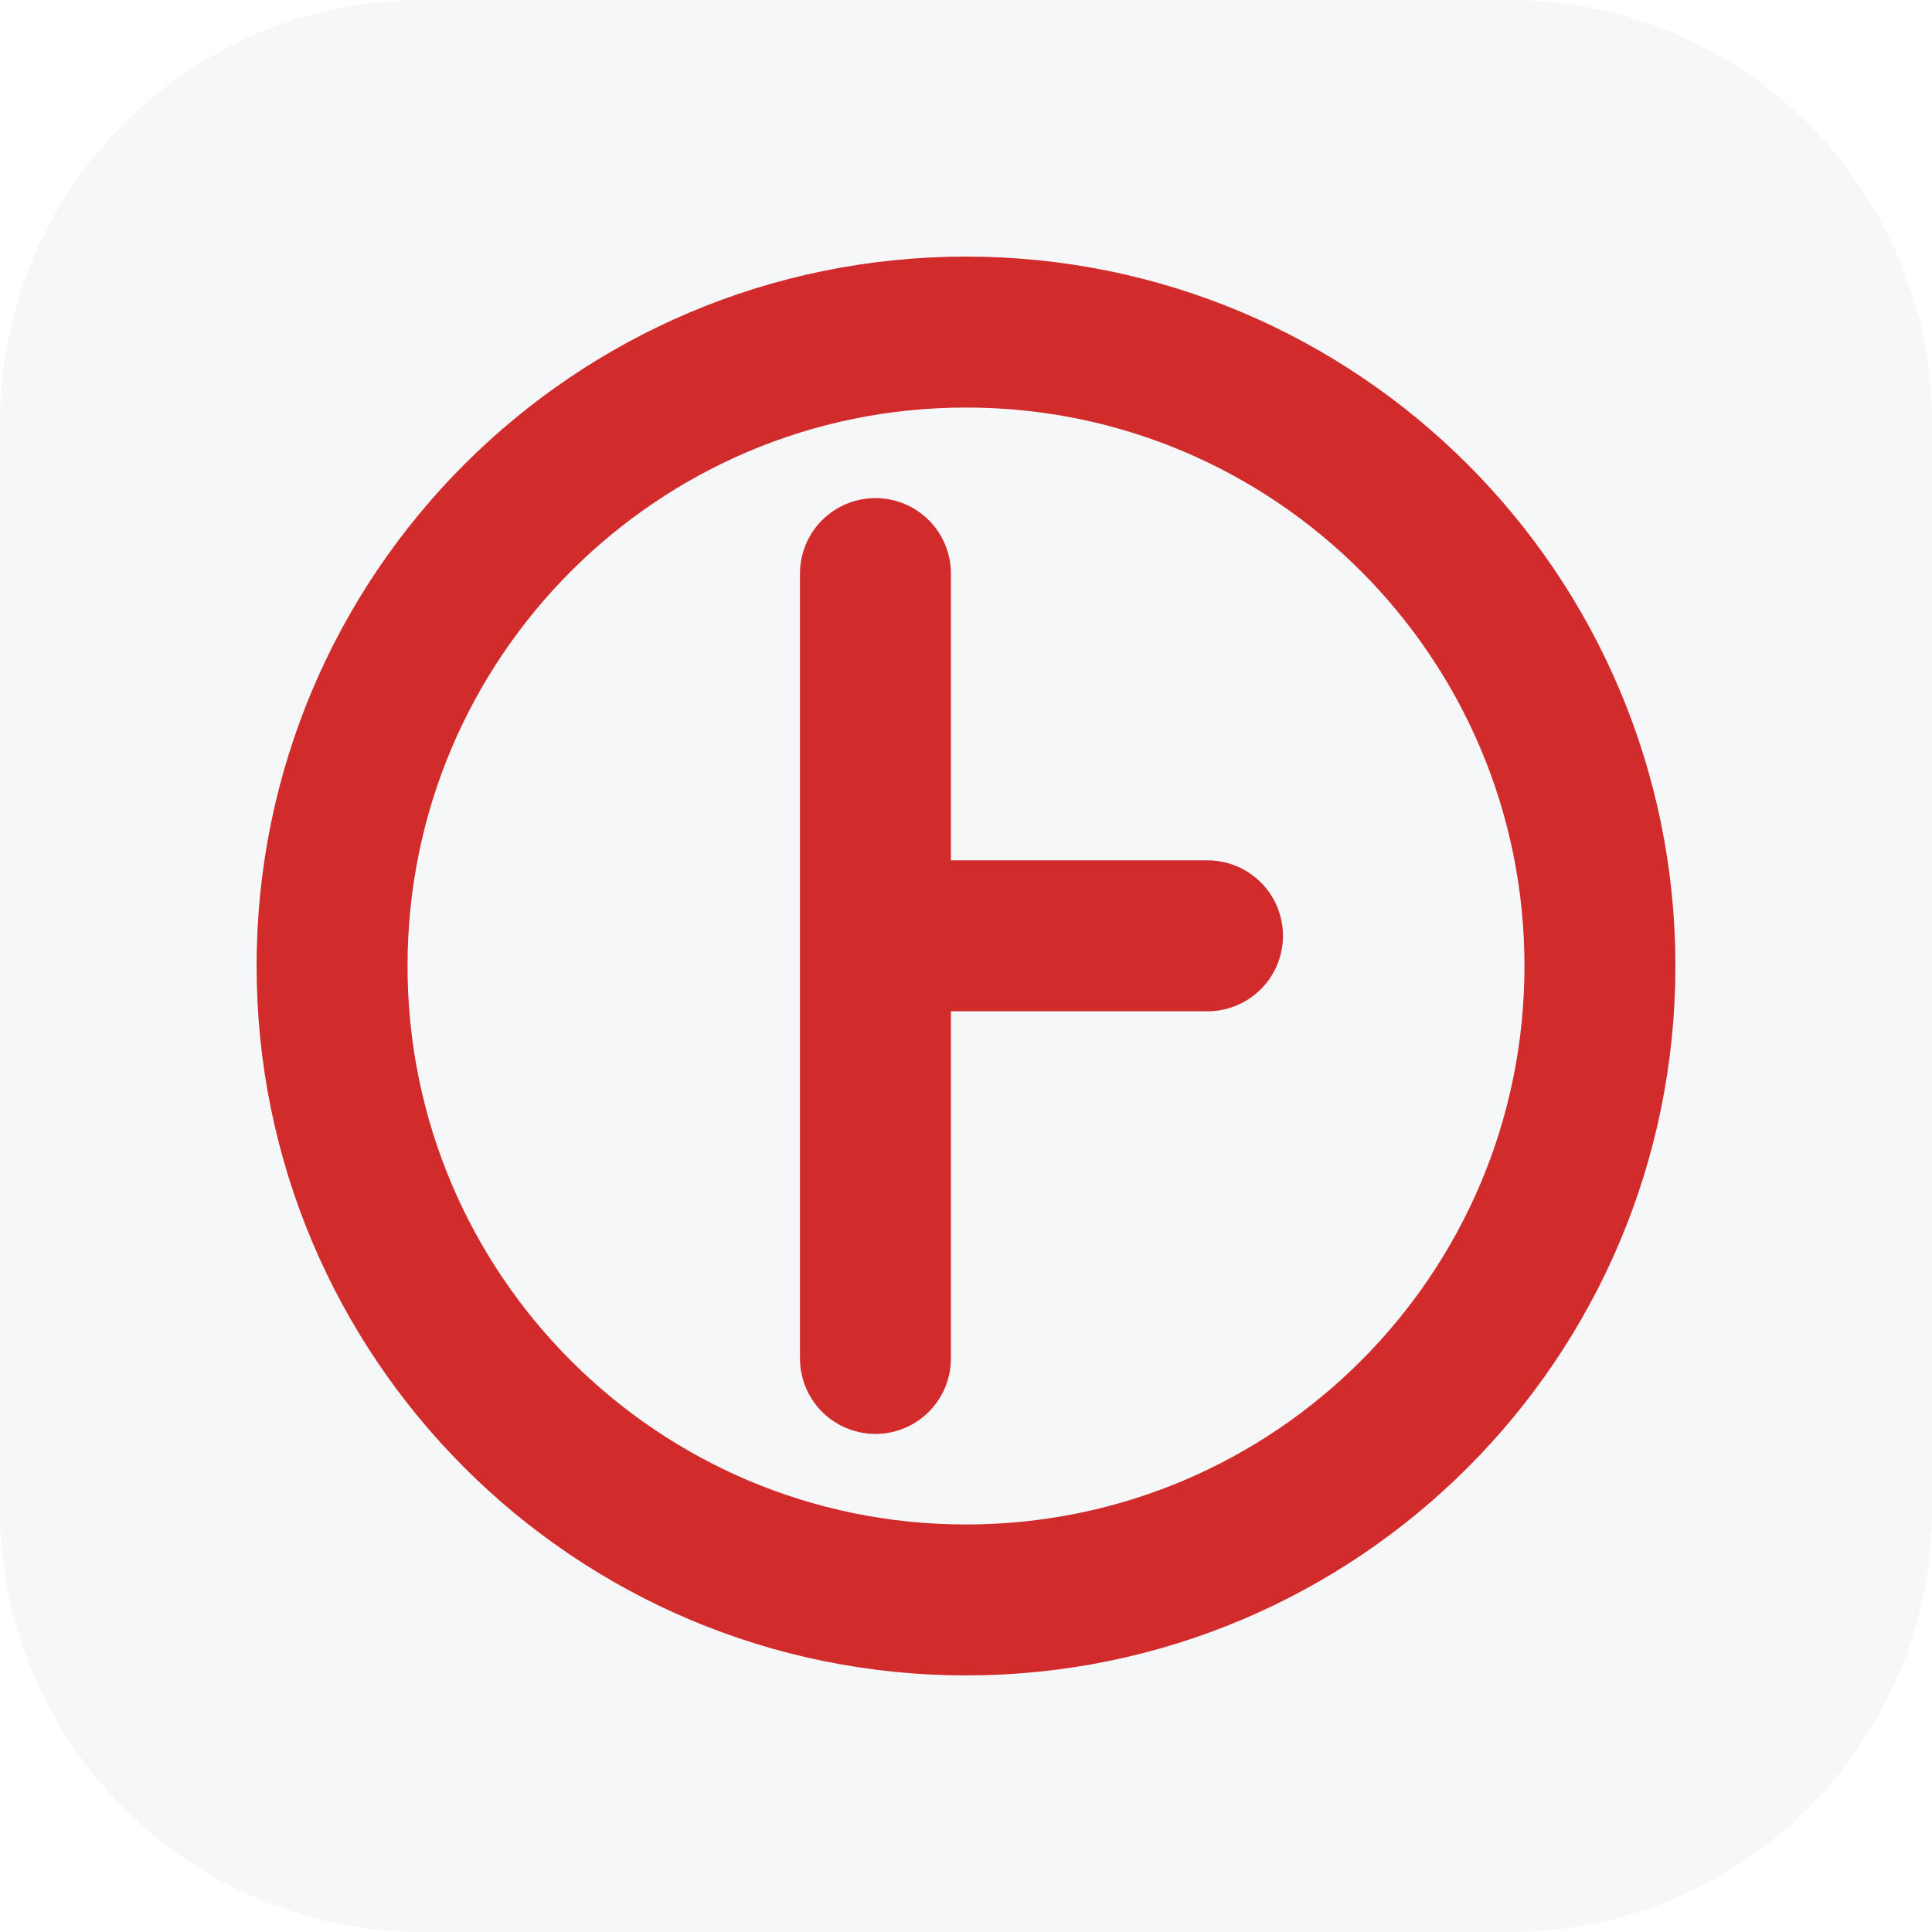
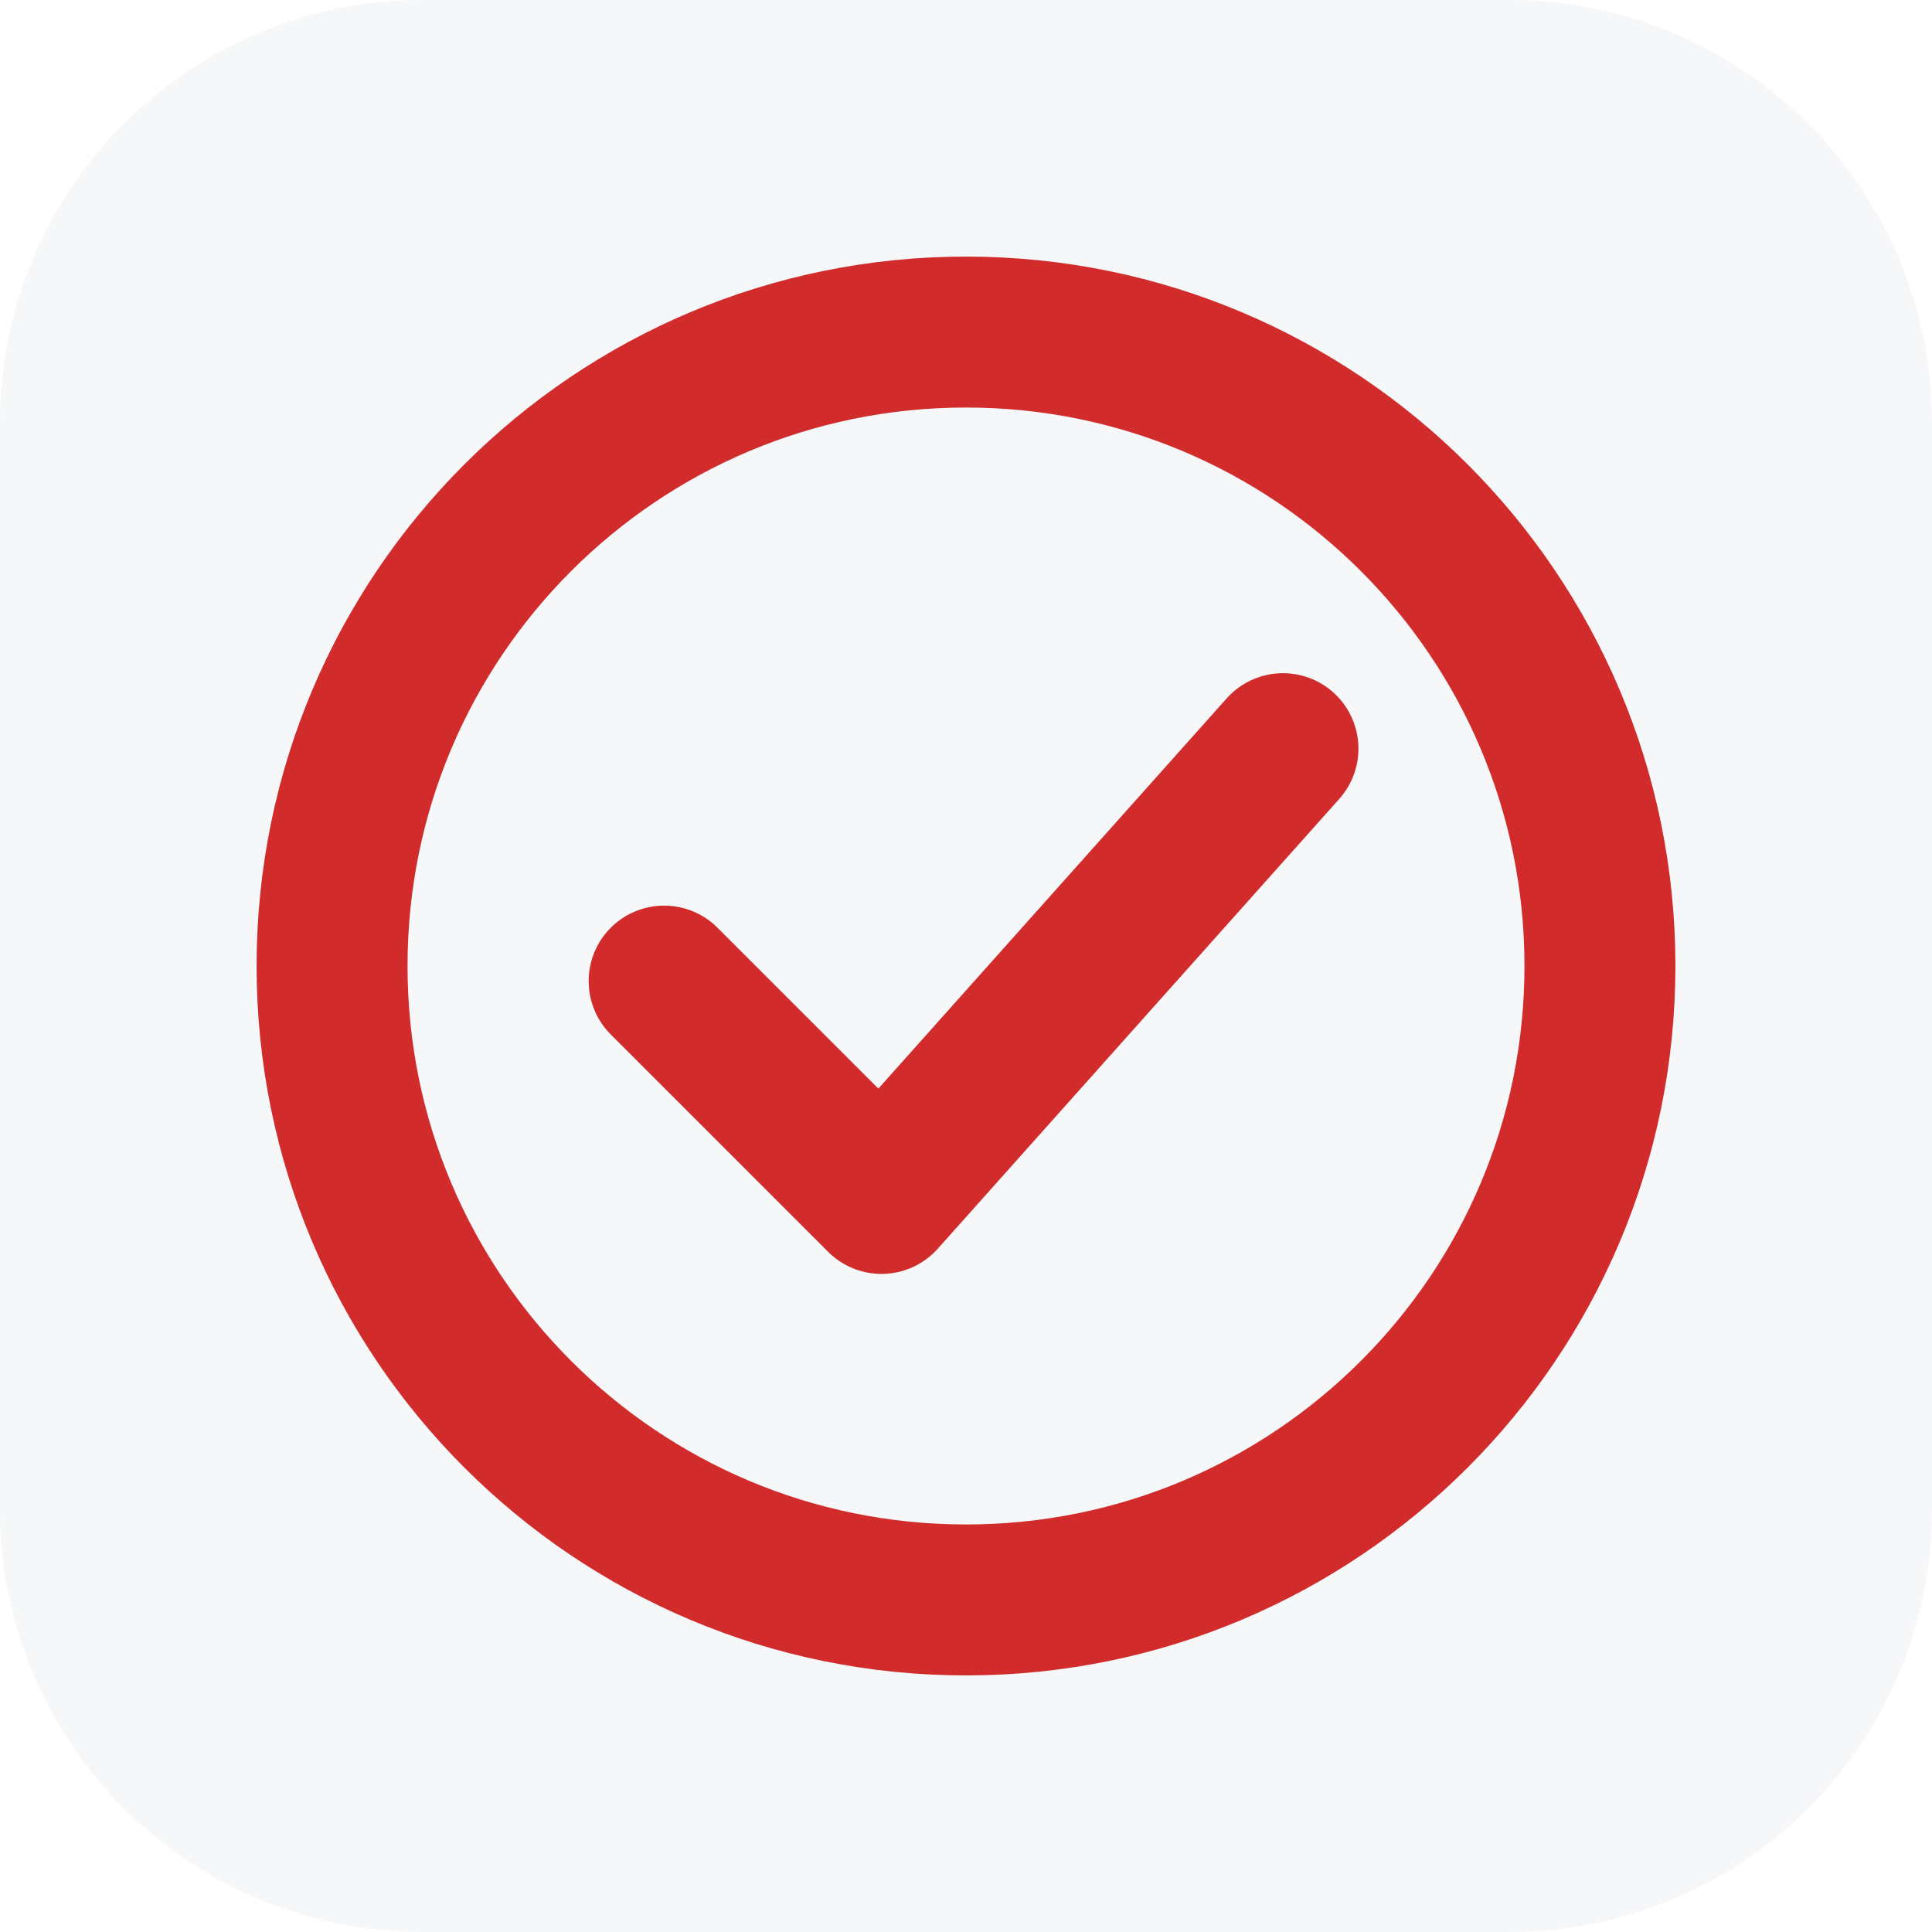
<svg xmlns="http://www.w3.org/2000/svg" viewBox="0 0 64 64">
  <rect width="64" height="64" rx="14" fill="#F6F7F9" />
  <circle cx="32" cy="32" r="21" fill="none" stroke="#D12B2B" stroke-width="5" />
-   <path d="M29 19v26M29 31h11" fill="none" stroke="#D12B2B" stroke-width="5" stroke-linecap="round" />
+   <path d="M22 32.5l7.2 7.2L42.5 24.8" fill="none" stroke="#D12B2B" stroke-width="5" stroke-linecap="round" stroke-linejoin="round" />
</svg>
